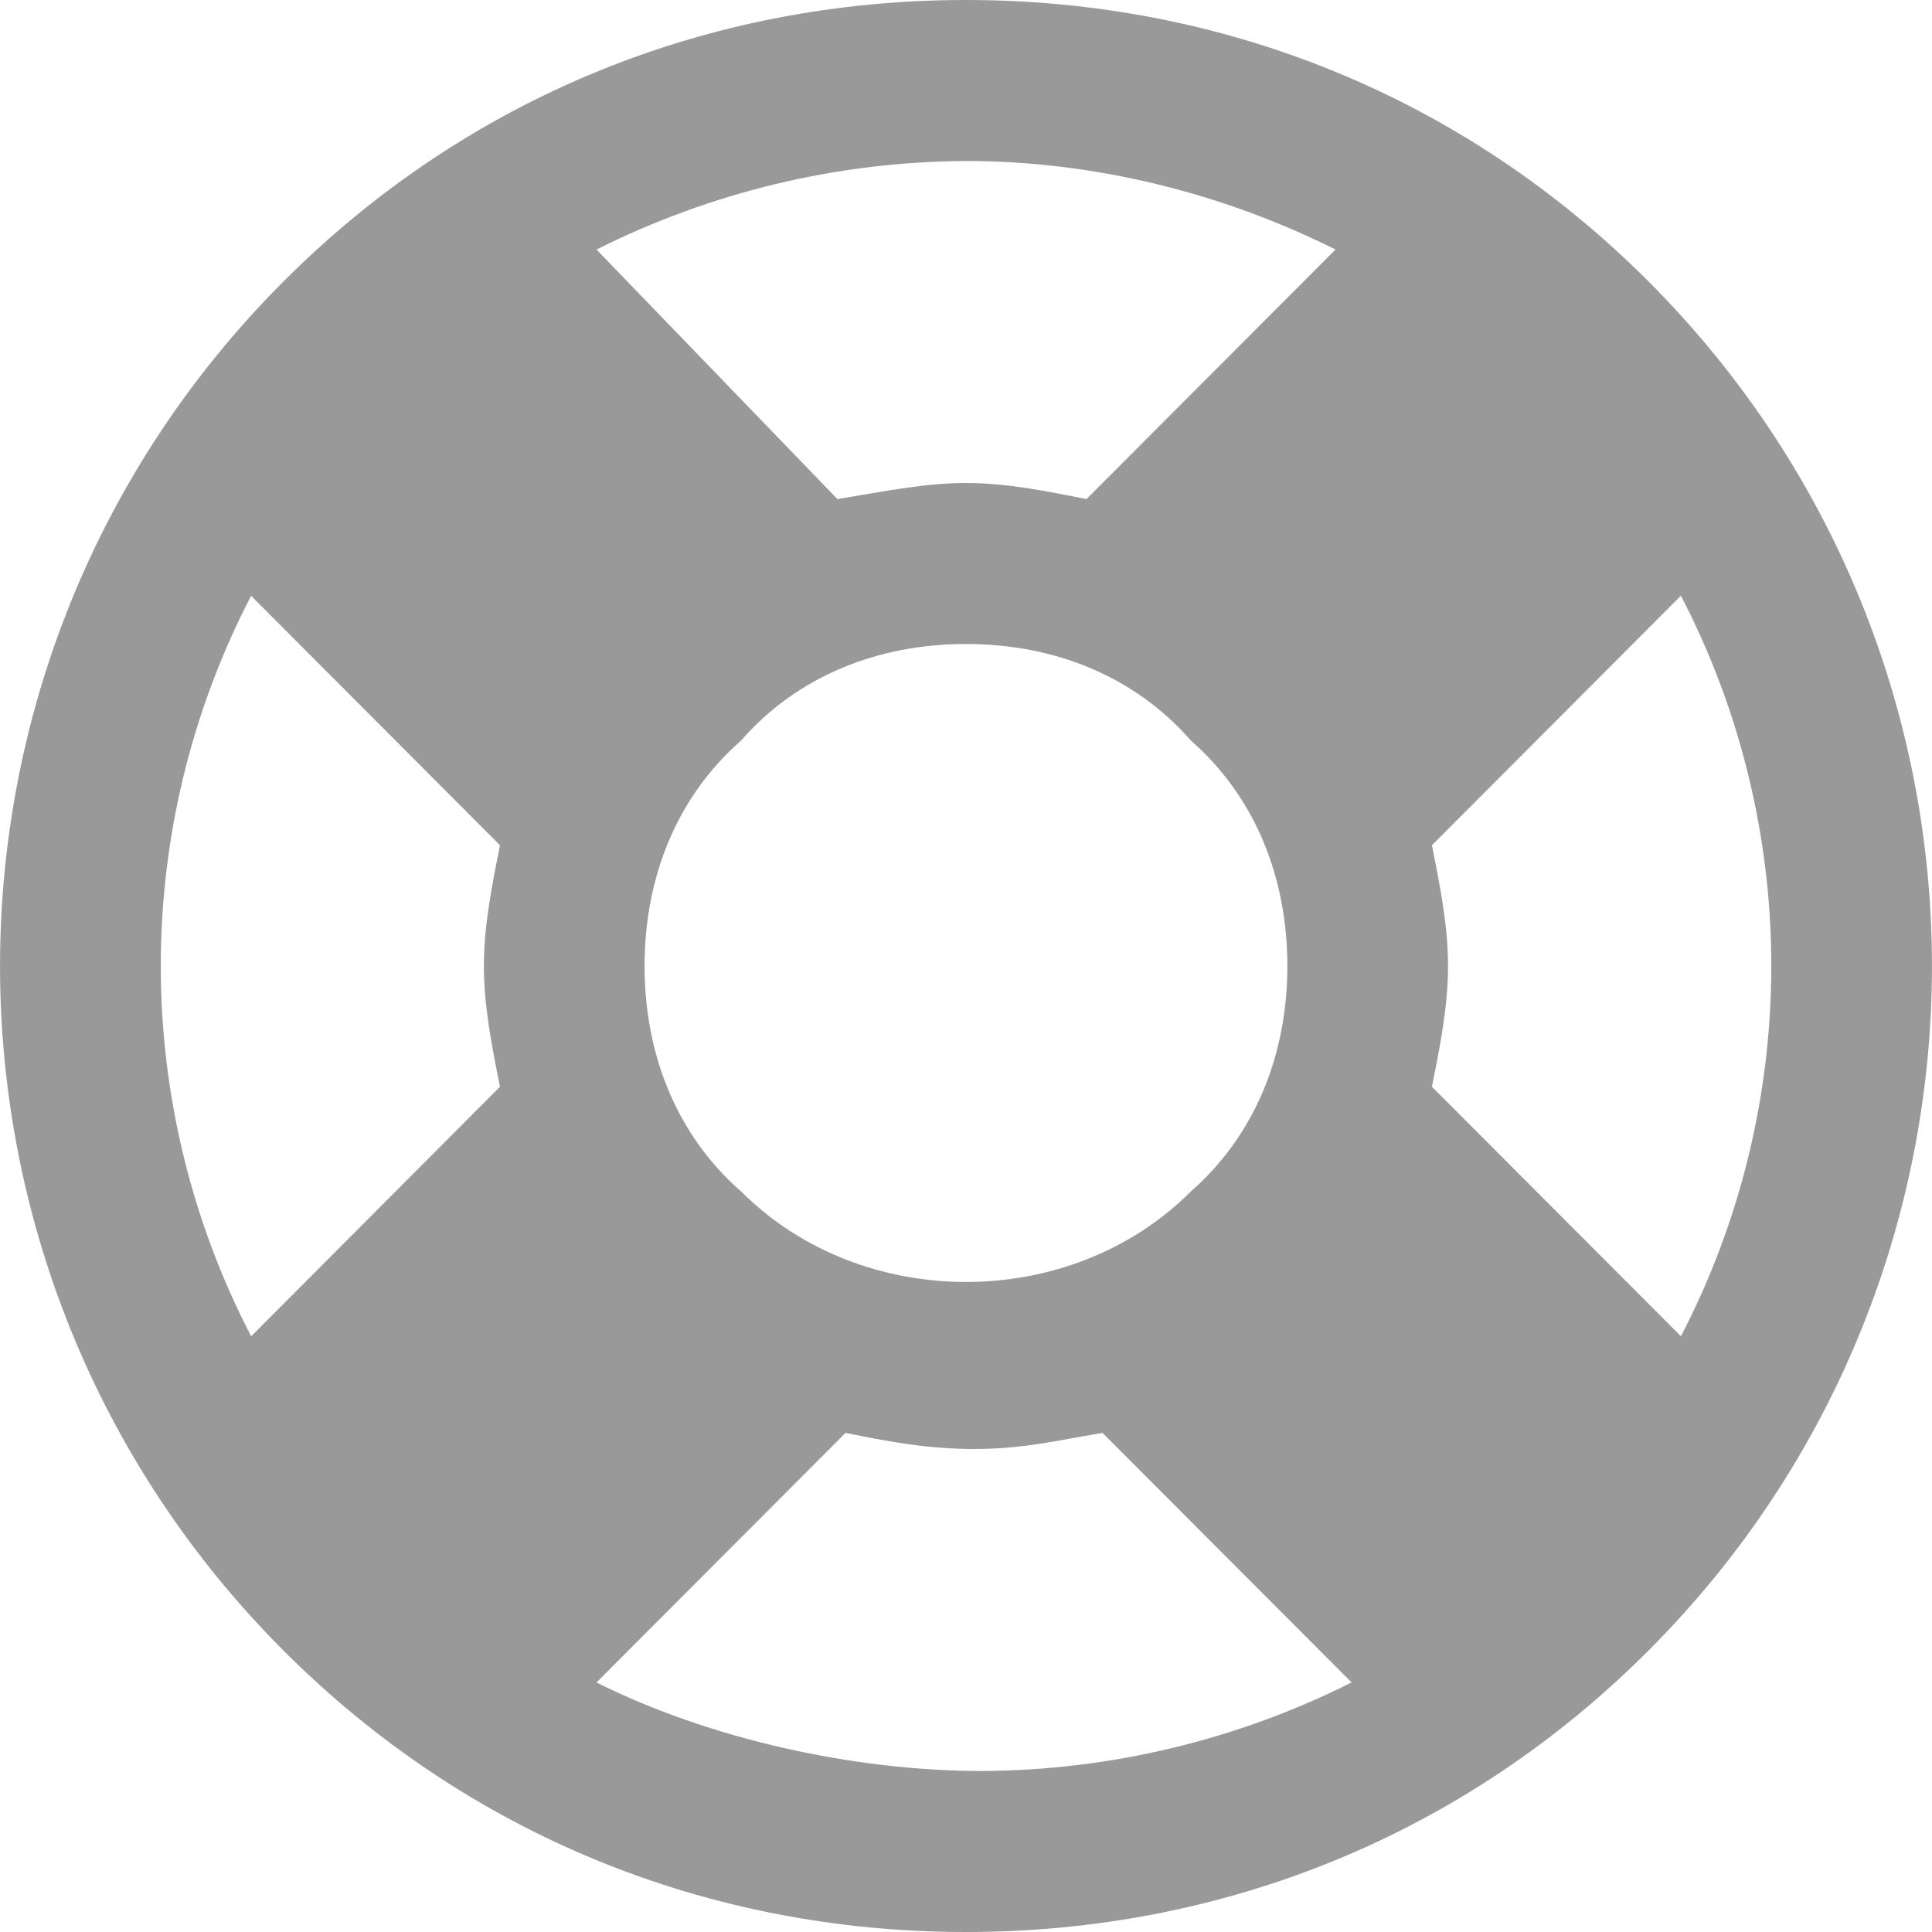
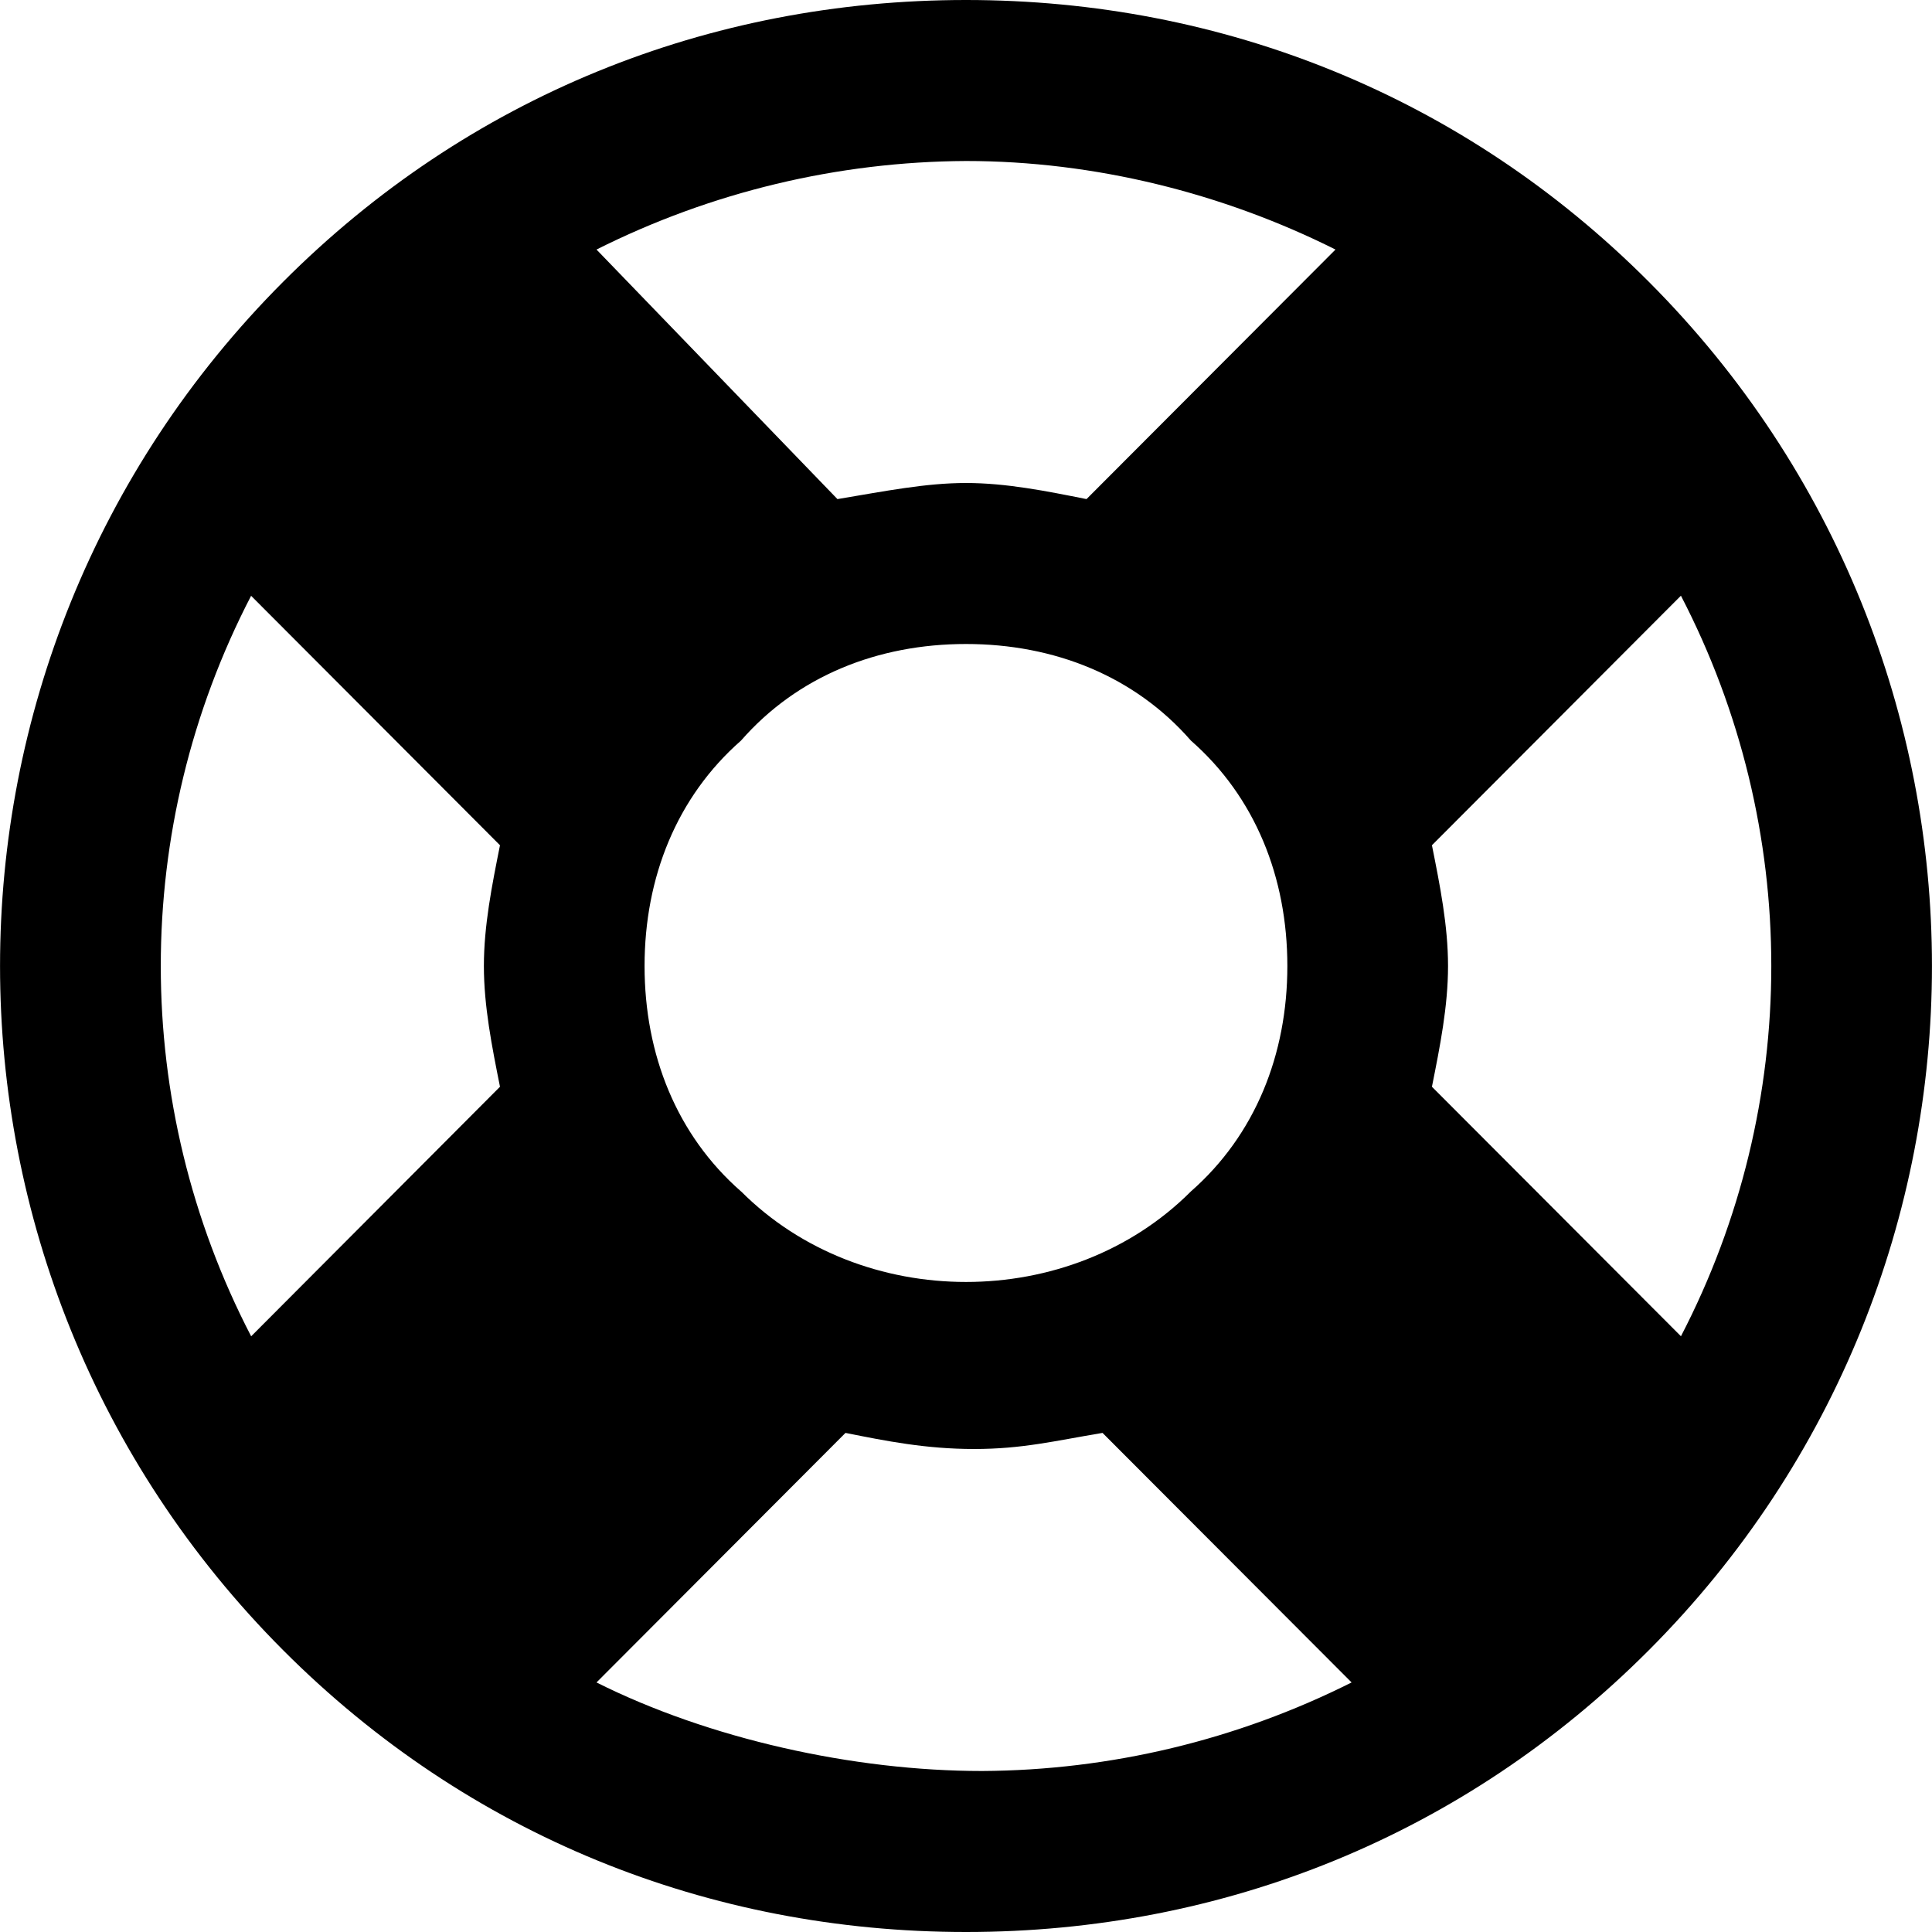
<svg xmlns="http://www.w3.org/2000/svg" width="24" height="24" viewBox="0 0 24 24">
-   <path d="M20.482 3.5C18.187 1.2 15.193 0 12 0 8.807 0 5.813 1.2 3.518 3.5c-4.69 4.7-4.69 12.3 0 17C5.813 22.8 8.807 24 12 24c3.193 0 6.187-1.2 8.482-3.5 4.69-4.7 4.69-12.3 0-17zm.4 13.1l-3.094-3.1c.1-.5.2-1 .2-1.5s-.1-1-.2-1.5l3.093-3.1a9.985 9.985 0 0 1 0 9.2zM3.118 7.4l3.093 3.1c-.1.5-.2 1-.2 1.5s.1 1 .2 1.5L3.12 16.6a9.985 9.985 0 0 1 0-9.2zm6.087 7.4c-.799-.7-1.198-1.7-1.198-2.8 0-1.1.4-2.1 1.198-2.8C9.904 8.4 10.902 8 12 8s2.096.4 2.794 1.2c.799.7 1.198 1.7 1.198 2.8 0 1.1-.4 2.1-1.198 2.8-1.497 1.5-4.091 1.5-5.588 0zM16.59 3.1l-3.093 3.1c-.5-.1-.998-.2-1.497-.2-.499 0-.998.1-1.597.2L7.41 3.1A10.35 10.35 0 0 1 12 2c1.597 0 3.193.4 4.59 1.1zM7.41 20.9l3.093-3.1c.5.1.998.2 1.597.2s.998-.1 1.596-.2l3.094 3.1A10.35 10.35 0 0 1 12.2 22c-1.597 0-3.393-.4-4.79-1.1z" fill="#999" fill-rule="evenodd" fill-opacity="100" />
+   <path d="M20.482 3.5C18.187 1.2 15.193 0 12 0 8.807 0 5.813 1.2 3.518 3.5c-4.69 4.7-4.69 12.3 0 17C5.813 22.8 8.807 24 12 24c3.193 0 6.187-1.2 8.482-3.5 4.69-4.7 4.69-12.3 0-17zm.4 13.1l-3.094-3.1c.1-.5.2-1 .2-1.5s-.1-1-.2-1.5l3.093-3.1a9.985 9.985 0 0 1 0 9.2zM3.118 7.4l3.093 3.1c-.1.5-.2 1-.2 1.5s.1 1 .2 1.5L3.12 16.6a9.985 9.985 0 0 1 0-9.2zm6.087 7.4c-.799-.7-1.198-1.7-1.198-2.8 0-1.1.4-2.1 1.198-2.8C9.904 8.4 10.902 8 12 8s2.096.4 2.794 1.2c.799.7 1.198 1.7 1.198 2.8 0 1.1-.4 2.1-1.198 2.8-1.497 1.5-4.091 1.5-5.588 0zM16.59 3.1l-3.093 3.1c-.5-.1-.998-.2-1.497-.2-.499 0-.998.1-1.597.2L7.41 3.1A10.35 10.35 0 0 1 12 2c1.597 0 3.193.4 4.59 1.1zM7.41 20.9l3.093-3.1c.5.1.998.2 1.597.2s.998-.1 1.596-.2l3.094 3.1A10.35 10.35 0 0 1 12.2 22c-1.597 0-3.393-.4-4.79-1.1z" fill-rule="evenodd" fill-opacity="100" />
</svg>
